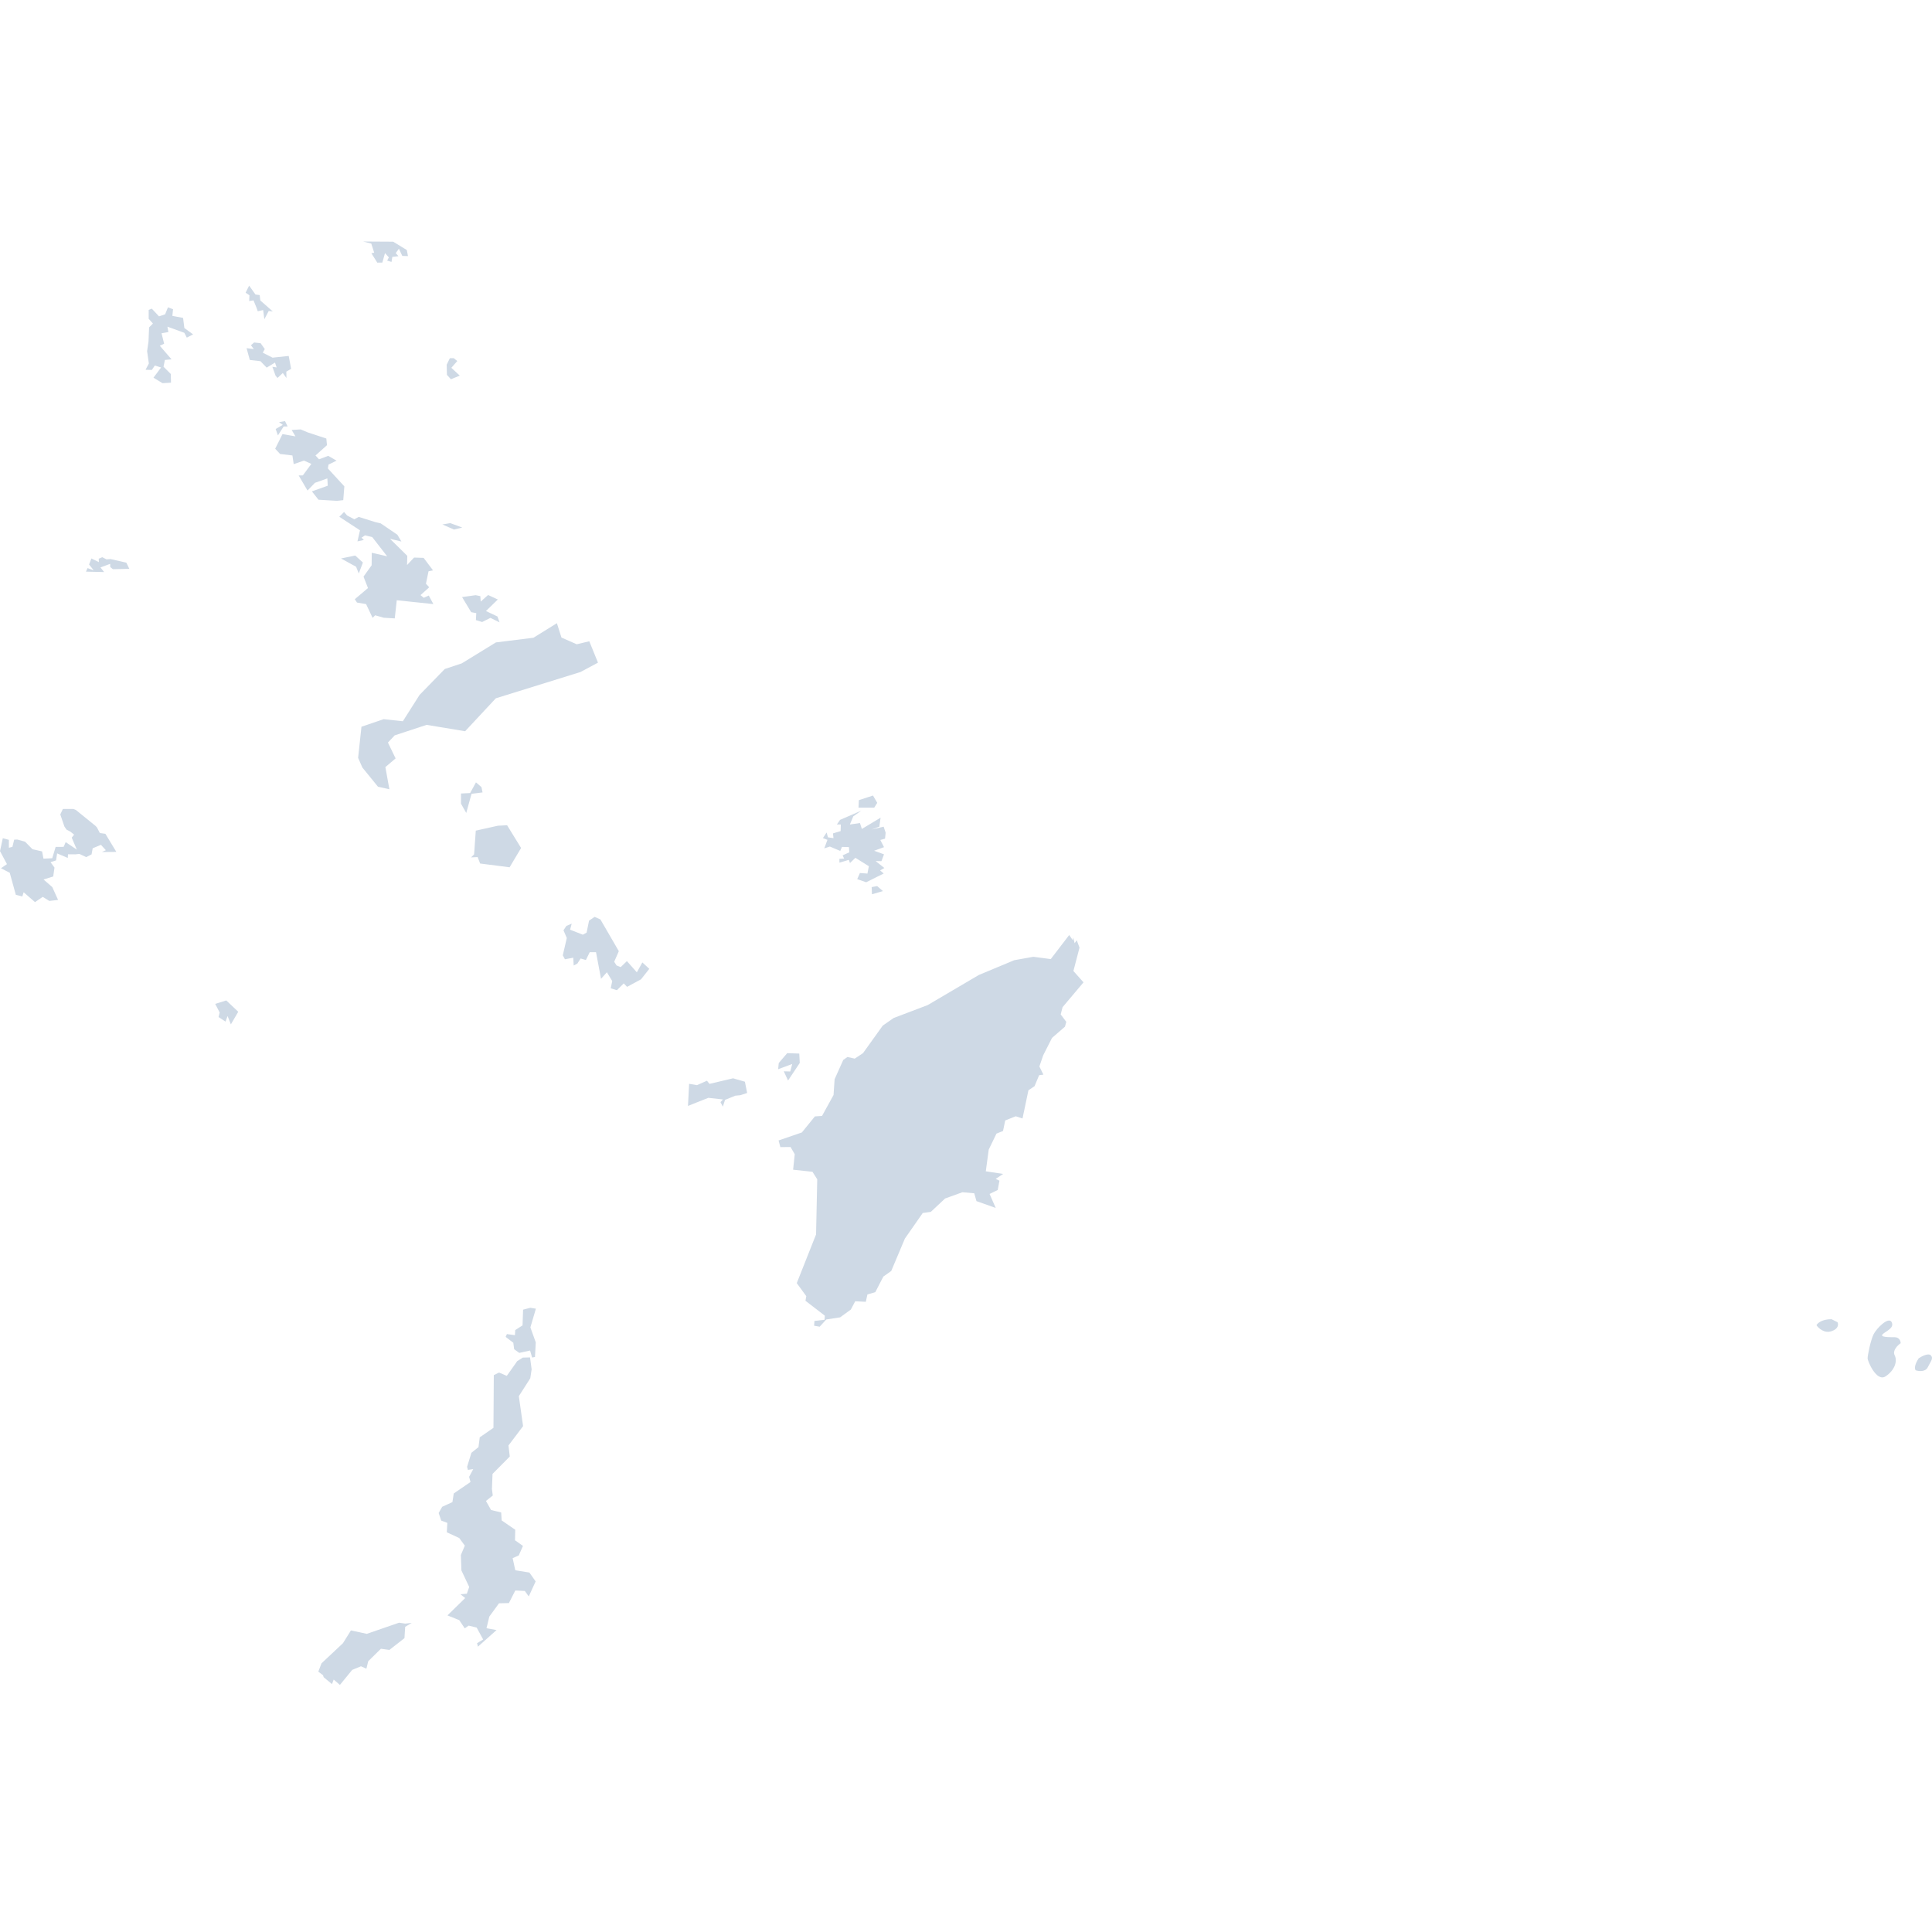
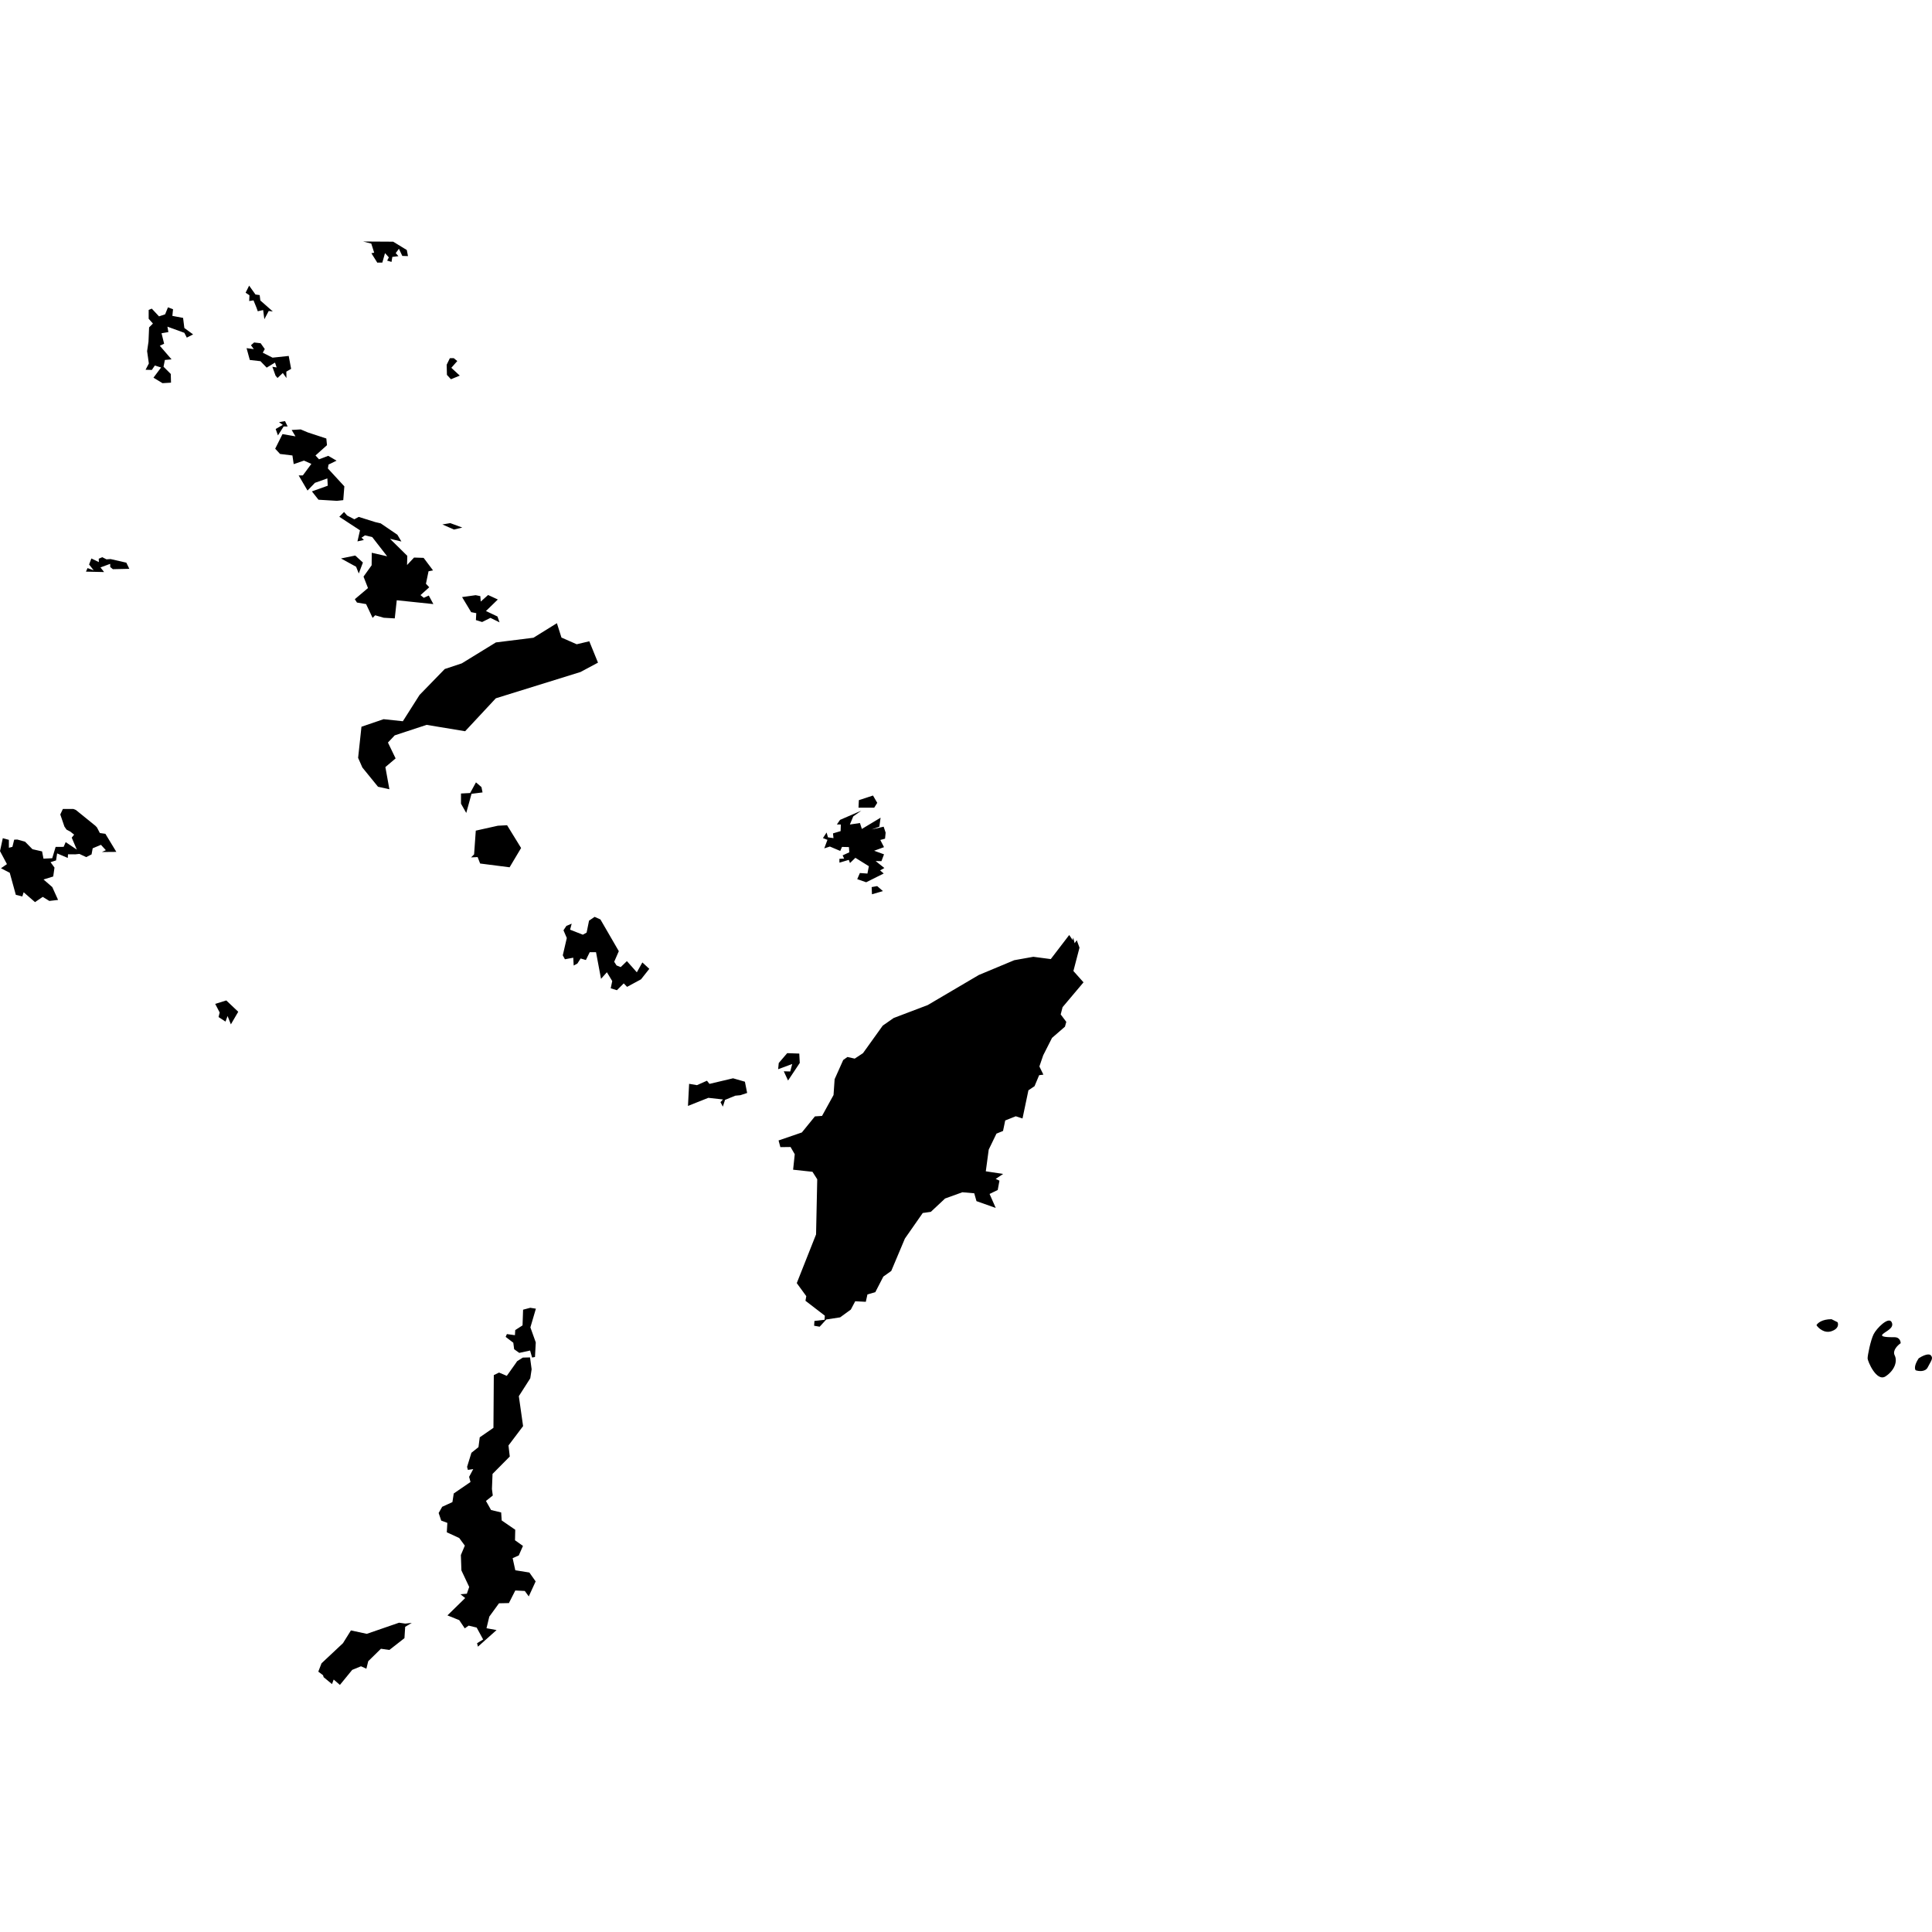
- <svg xmlns="http://www.w3.org/2000/svg" width="64" height="64" viewBox="0 0 64 64" fill="none">
-   <path d="M13.426 53.784L13.64 53.76L13.422 53.891L13.398 54.266L12.898 54.657L12.619 54.617L12.198 55.03L12.137 55.278L11.958 55.198L11.667 55.317L11.26 55.815L11.054 55.637L10.998 55.788L10.721 55.559L10.701 55.494L10.544 55.375L10.651 55.099L11.361 54.433L11.625 54.01L12.151 54.123L13.22 53.754L13.426 53.784ZM17.318 44.972L17.558 44.966L17.611 45.359L17.566 45.657L17.187 46.25L17.328 47.242L16.844 47.883L16.887 48.249L16.316 48.825L16.296 49.325L16.324 49.541L16.098 49.721L16.267 50.021L16.602 50.102L16.619 50.366L17.068 50.675L17.06 51.023L17.324 51.211L17.185 51.526L16.982 51.616L17.07 52.017L17.536 52.092L17.744 52.386L17.516 52.883L17.385 52.703L17.07 52.687L16.858 53.104L16.53 53.111L16.209 53.552L16.116 53.937L16.449 53.998L15.832 54.548L15.804 54.433L16.005 54.31L15.79 53.915L15.525 53.851L15.396 53.941L15.213 53.669L14.822 53.512L15.41 52.937L15.253 52.812L15.465 52.794L15.543 52.57L15.285 52.022L15.267 51.513L15.398 51.201L15.213 50.949L14.801 50.759L14.819 50.447L14.616 50.372L14.531 50.12L14.648 49.914L14.987 49.759L15.031 49.473L15.586 49.093L15.54 48.922L15.677 48.666L15.499 48.692L15.473 48.591L15.616 48.126L15.85 47.938L15.892 47.613L16.346 47.299L16.358 45.552L16.532 45.468L16.788 45.577L17.072 45.177L17.131 45.091L17.318 44.972ZM17.566 43.322L17.752 43.352L17.57 43.971L17.748 44.469L17.722 44.952L17.627 44.97L17.56 44.738L17.201 44.816L17.032 44.695L17.004 44.48L16.75 44.286L16.792 44.193L17.058 44.23L17.068 44.06L17.31 43.905L17.328 43.385L17.566 43.322ZM24.284 35.72L24.676 35.833L24.75 36.206L24.526 36.28L24.357 36.296L24.018 36.435L23.945 36.659L23.867 36.51L23.95 36.421L23.465 36.367L22.79 36.635L22.828 35.903L23.088 35.947L23.419 35.8L23.502 35.905L24.284 35.72ZM26.477 34.901L26.493 35.212L26.105 35.794L25.964 35.488L26.178 35.494L26.243 35.246L25.777 35.419L25.797 35.214L26.077 34.887L26.477 34.901ZM7.496 33.141L7.892 33.516L7.648 33.933L7.539 33.657L7.47 33.842L7.24 33.691L7.277 33.54L7.129 33.255L7.496 33.141ZM35.534 31.142L35.55 31.057L35.599 31.245L35.669 31.146L35.76 31.392L35.558 32.166L35.893 32.541L35.199 33.364L35.137 33.604L35.322 33.85L35.278 34.01L34.85 34.381L34.558 34.957L34.431 35.328L34.564 35.599L34.423 35.617L34.27 35.982L34.068 36.117L33.872 37.051L33.648 36.978L33.299 37.117L33.227 37.464L33.009 37.553L32.753 38.081L32.656 38.801L33.231 38.888L32.983 39.053L33.108 39.111L33.051 39.42L32.781 39.551L32.985 40.015L32.347 39.789L32.273 39.529L31.88 39.495L31.307 39.702L30.835 40.144L30.567 40.182L29.976 41.029L29.524 42.102L29.262 42.288L28.996 42.804L28.735 42.88L28.681 43.124L28.33 43.106L28.185 43.381L27.83 43.639L27.372 43.709L27.152 43.949L26.969 43.917L26.979 43.758L27.314 43.719L27.324 43.584L26.682 43.09L26.709 42.937L26.394 42.505L27.033 40.892L27.072 39.065L26.914 38.817L26.273 38.748L26.327 38.236L26.188 37.996L25.851 38L25.791 37.779L26.563 37.514L26.995 36.982L27.231 36.966L27.612 36.274L27.648 35.75L27.933 35.113L28.072 35.014L28.314 35.068L28.588 34.887L29.242 33.975L29.603 33.723L30.732 33.294L32.424 32.298L33.598 31.808L34.231 31.695L34.808 31.771L35.419 30.973L35.534 31.142ZM19.89 30.458L20.499 31.509L20.346 31.86L20.424 31.981L20.561 32.037L20.767 31.838L21.096 32.209L21.279 31.882L21.509 32.094L21.235 32.441L20.773 32.691L20.662 32.576L20.436 32.802L20.231 32.739L20.281 32.499L20.104 32.207L19.91 32.425L19.744 31.543H19.535L19.408 31.802L19.234 31.751L19.127 31.918L19.004 31.985L18.99 31.725L18.714 31.777L18.643 31.646L18.776 31.073L18.666 30.817L18.762 30.672L18.938 30.598L18.885 30.797L19.307 30.963L19.432 30.894L19.513 30.497L19.698 30.372L19.89 30.458ZM29.058 29.353L29.248 29.519L28.885 29.624L28.875 29.386L29.058 29.353ZM16.493 27.353L16.798 27.337L17.262 28.091L16.881 28.73L15.905 28.605L15.822 28.392L15.604 28.402L15.705 28.303L15.761 27.516L16.493 27.353ZM28.534 26.853L28.265 27.044L28.153 27.313L28.487 27.264L28.55 27.46L29.171 27.087L29.129 27.385L28.875 27.478L29.272 27.385L29.338 27.583L29.318 27.782L29.161 27.825L29.284 28.063L28.957 28.182L29.284 28.301L29.199 28.527L29.006 28.523L29.296 28.754L29.155 28.833L29.274 28.936L28.693 29.226L28.397 29.123L28.485 28.92L28.735 28.938L28.782 28.694L28.336 28.416L28.157 28.589L28.118 28.484L27.808 28.577L27.806 28.45L27.963 28.442L27.913 28.335L28.134 28.234L28.122 28.061L27.892 28.055L27.834 28.188L27.491 28.043L27.305 28.103L27.41 27.821L27.261 27.762L27.382 27.577L27.427 27.738L27.61 27.764L27.594 27.607L27.846 27.532L27.854 27.313L27.723 27.311L27.828 27.159L28.534 26.853ZM2.43 26.798L2.513 26.831L3.16 27.355L3.211 27.409L3.308 27.595L3.491 27.621L3.854 28.22L3.374 28.224L3.507 28.164L3.344 27.986L3.07 28.101L3.033 28.303L2.856 28.393L2.63 28.287L2.495 28.301L2.253 28.299L2.245 28.42L1.892 28.27L1.857 28.502L1.674 28.561L1.805 28.74L1.763 29.035L1.442 29.134L1.732 29.386L1.924 29.811L1.634 29.845L1.416 29.71L1.16 29.884L0.783 29.557L0.74 29.696L0.524 29.642L0.323 28.912L0.032 28.762L0.23 28.625L0 28.194L0.093 27.766L0.294 27.821V28.083L0.411 28.053L0.47 27.815L0.575 27.811L0.831 27.883L1.075 28.131L1.394 28.204L1.44 28.444L1.73 28.43L1.843 28.055L2.108 28.053L2.176 27.897L2.545 28.145L2.376 27.748L2.456 27.649L2.331 27.549L2.204 27.482L2.134 27.381L1.997 26.98L2.083 26.798H2.43ZM28.919 26.353L29.06 26.595L28.959 26.756H28.439L28.451 26.506L28.919 26.353ZM15.949 26.074L15.985 26.25L15.62 26.296L15.445 26.93L15.271 26.623V26.286L15.574 26.27L15.767 25.917L15.949 26.074ZM18.599 21.12L19.105 21.342L19.521 21.243L19.809 21.951L19.23 22.261L16.425 23.132L15.408 24.223L14.132 24.012L13.075 24.36L12.851 24.598L13.105 25.123L12.766 25.411L12.899 26.145L12.522 26.062L12.004 25.425L11.863 25.105L11.974 24.074L12.708 23.824L13.345 23.892L13.898 23.021L14.733 22.162L15.297 21.975L16.427 21.281L17.671 21.126L18.448 20.644L18.599 21.12ZM15.757 19.716L15.911 19.747L15.925 19.928L16.169 19.71L16.491 19.859L16.098 20.241L16.479 20.422L16.548 20.616L16.247 20.468L15.971 20.605L15.765 20.541L15.777 20.311L15.608 20.279L15.307 19.779L15.757 19.716ZM11.768 18.403L12.022 18.635L11.885 18.998L11.796 18.774L11.296 18.5L11.768 18.403ZM3.663 18.52L4.185 18.639L4.284 18.843L3.739 18.855L3.652 18.783L3.65 18.678L3.328 18.797L3.449 18.95L2.848 18.936L2.9 18.819L3.104 18.893L2.951 18.7L3.027 18.5L3.275 18.621L3.271 18.508L3.388 18.458L3.527 18.529L3.663 18.52ZM14.916 17.329L15.314 17.476L15.039 17.542L14.654 17.373L14.916 17.329ZM11.498 17.076L11.738 17.202L11.883 17.123L12.428 17.294L12.611 17.337L13.164 17.714L13.297 17.938L12.92 17.849L13.492 18.413L13.484 18.718L13.716 18.47L14.033 18.48L14.345 18.895L14.196 18.924L14.11 19.337L14.219 19.454L13.93 19.714L14.039 19.803L14.204 19.728L14.356 20.011L13.143 19.884L13.077 20.485L12.714 20.464L12.428 20.382L12.343 20.468L12.127 20.011L11.825 19.96L11.754 19.849L12.19 19.48L12.042 19.101L12.311 18.726L12.315 18.311L12.825 18.428L12.331 17.792L12.091 17.734L11.976 17.811L12.054 17.887L11.841 17.934L11.925 17.567L11.24 17.119L11.397 16.96L11.498 17.076ZM9.961 14.225L10.195 14.324L10.81 14.526L10.832 14.747L10.451 15.088L10.568 15.215L10.873 15.1L11.149 15.26L10.883 15.389L10.861 15.518L11.407 16.111L11.371 16.568L11.161 16.591L10.55 16.554L10.332 16.278L10.857 16.09L10.844 15.848L10.433 15.994L10.187 16.25L9.894 15.75L10.032 15.748L10.314 15.367L10.07 15.258L9.729 15.375L9.687 15.088L9.277 15.038L9.116 14.864L9.358 14.38L9.788 14.455L9.662 14.243L9.961 14.225ZM9.441 13.949L9.529 14.128H9.396L9.207 14.423L9.132 14.211L9.368 14.074L9.243 13.985L9.441 13.949ZM15.031 11.864L15.148 11.96L14.951 12.184L15.231 12.443L14.938 12.563L14.805 12.418L14.797 12.082L14.902 11.866L15.031 11.864ZM8.418 11.345L8.634 11.37L8.771 11.563L8.705 11.684L9.029 11.848L9.564 11.791L9.644 12.219L9.485 12.311L9.489 12.523L9.368 12.356L9.193 12.521L9.128 12.444L9.023 12.15L9.164 12.172L9.11 12.011L8.834 12.178L8.628 11.965L8.275 11.924L8.168 11.533L8.408 11.565L8.313 11.436L8.418 11.345ZM5.564 10.18L5.732 10.244L5.71 10.464L6.065 10.531L6.107 10.866L6.397 11.077L6.188 11.184L6.107 11.025L5.546 10.821L5.578 11.001L5.351 11.039L5.437 11.386L5.294 11.454L5.683 11.904L5.462 11.924L5.417 12.148L5.657 12.388L5.665 12.676L5.383 12.693L5.084 12.511L5.336 12.174L5.129 12.108L5.03 12.255L4.822 12.249L4.931 12.041L4.873 11.632L4.919 11.319L4.939 10.845L5.066 10.718L4.925 10.559V10.267L5.028 10.224L5.268 10.48L5.47 10.412L5.564 10.18ZM8.463 9.756L8.602 9.775L8.624 9.954L9.037 10.317L8.902 10.301L8.757 10.575L8.717 10.271L8.539 10.311L8.495 10.188L8.398 9.95L8.255 9.972L8.263 9.781L8.136 9.696L8.253 9.462L8.463 9.756ZM13.024 8.006L13.476 8.282L13.515 8.484L13.327 8.478L13.214 8.24L13.109 8.385L13.198 8.486L12.996 8.51L12.97 8.676L12.825 8.633L12.881 8.526L12.754 8.385L12.665 8.698L12.498 8.7L12.303 8.389L12.395 8.369L12.299 8.069L12.026 8L13.024 8.006Z" fill="#CED9E5" />
-   <path d="M62.763 44.297C62.923 44.297 62.962 44.43 62.962 44.496C62.863 44.563 62.684 44.736 62.763 44.895C62.863 45.094 62.763 45.393 62.464 45.592C62.166 45.792 61.867 45.094 61.867 44.995C61.867 44.895 61.966 44.397 62.066 44.198C62.166 43.998 62.564 43.6 62.664 43.799C62.763 43.998 62.464 44.098 62.365 44.198C62.265 44.297 62.564 44.297 62.763 44.297Z" fill="#CED9E5" />
-   <path d="M63.461 45.393C63.427 45.36 63.401 45.234 63.56 44.995C63.66 44.928 63.879 44.815 63.959 44.895C64.058 44.995 63.959 45.094 63.859 45.294C63.779 45.453 63.56 45.426 63.461 45.393Z" fill="#CED9E5" />
-   <path d="M60.173 43.899C60.206 43.832 60.352 43.7 60.671 43.7L60.87 43.799C60.904 43.865 60.91 44.018 60.671 44.098C60.432 44.178 60.239 43.998 60.173 43.899Z" fill="#CED9E5" />
+ <svg xmlns="http://www.w3.org/2000/svg" width="64" height="64" viewBox="0 0 64 64" fill="currentColor">
+   <path d="M13.426 53.784L13.64 53.76L13.422 53.891L13.398 54.266L12.898 54.657L12.619 54.617L12.198 55.03L12.137 55.278L11.958 55.198L11.667 55.317L11.26 55.815L11.054 55.637L10.998 55.788L10.721 55.559L10.701 55.494L10.544 55.375L10.651 55.099L11.361 54.433L11.625 54.01L12.151 54.123L13.22 53.754L13.426 53.784ZM17.318 44.972L17.558 44.966L17.611 45.359L17.566 45.657L17.187 46.25L17.328 47.242L16.844 47.883L16.887 48.249L16.316 48.825L16.296 49.325L16.324 49.541L16.098 49.721L16.267 50.021L16.602 50.102L16.619 50.366L17.068 50.675L17.06 51.023L17.324 51.211L17.185 51.526L16.982 51.616L17.07 52.017L17.536 52.092L17.744 52.386L17.516 52.883L17.385 52.703L17.07 52.687L16.858 53.104L16.53 53.111L16.209 53.552L16.116 53.937L16.449 53.998L15.832 54.548L15.804 54.433L16.005 54.31L15.79 53.915L15.525 53.851L15.396 53.941L15.213 53.669L14.822 53.512L15.41 52.937L15.253 52.812L15.465 52.794L15.543 52.57L15.285 52.022L15.267 51.513L15.398 51.201L15.213 50.949L14.801 50.759L14.819 50.447L14.616 50.372L14.531 50.12L14.648 49.914L14.987 49.759L15.031 49.473L15.586 49.093L15.54 48.922L15.677 48.666L15.499 48.692L15.473 48.591L15.616 48.126L15.85 47.938L15.892 47.613L16.346 47.299L16.358 45.552L16.532 45.468L16.788 45.577L17.072 45.177L17.131 45.091L17.318 44.972ZM17.566 43.322L17.752 43.352L17.57 43.971L17.748 44.469L17.722 44.952L17.627 44.97L17.56 44.738L17.201 44.816L17.032 44.695L17.004 44.48L16.75 44.286L16.792 44.193L17.058 44.23L17.068 44.06L17.31 43.905L17.328 43.385L17.566 43.322ZM24.284 35.72L24.676 35.833L24.75 36.206L24.526 36.28L24.357 36.296L24.018 36.435L23.945 36.659L23.867 36.51L23.95 36.421L23.465 36.367L22.79 36.635L22.828 35.903L23.088 35.947L23.419 35.8L23.502 35.905L24.284 35.72ZM26.477 34.901L26.493 35.212L26.105 35.794L25.964 35.488L26.178 35.494L26.243 35.246L25.777 35.419L25.797 35.214L26.077 34.887L26.477 34.901ZM7.496 33.141L7.892 33.516L7.648 33.933L7.539 33.657L7.47 33.842L7.24 33.691L7.277 33.54L7.129 33.255L7.496 33.141ZM35.534 31.142L35.55 31.057L35.599 31.245L35.669 31.146L35.76 31.392L35.558 32.166L35.893 32.541L35.199 33.364L35.137 33.604L35.322 33.85L35.278 34.01L34.85 34.381L34.558 34.957L34.431 35.328L34.564 35.599L34.423 35.617L34.27 35.982L34.068 36.117L33.872 37.051L33.648 36.978L33.299 37.117L33.227 37.464L33.009 37.553L32.753 38.081L32.656 38.801L33.231 38.888L32.983 39.053L33.108 39.111L33.051 39.42L32.781 39.551L32.985 40.015L32.347 39.789L32.273 39.529L31.88 39.495L31.307 39.702L30.835 40.144L30.567 40.182L29.976 41.029L29.524 42.102L29.262 42.288L28.996 42.804L28.735 42.88L28.681 43.124L28.33 43.106L28.185 43.381L27.83 43.639L27.372 43.709L27.152 43.949L26.969 43.917L26.979 43.758L27.314 43.719L27.324 43.584L26.682 43.09L26.709 42.937L26.394 42.505L27.033 40.892L27.072 39.065L26.914 38.817L26.273 38.748L26.327 38.236L26.188 37.996L25.851 38L25.791 37.779L26.563 37.514L26.995 36.982L27.231 36.966L27.612 36.274L27.648 35.75L27.933 35.113L28.072 35.014L28.314 35.068L28.588 34.887L29.242 33.975L29.603 33.723L30.732 33.294L32.424 32.298L33.598 31.808L34.231 31.695L34.808 31.771L35.419 30.973L35.534 31.142ZM19.89 30.458L20.499 31.509L20.346 31.86L20.424 31.981L20.561 32.037L20.767 31.838L21.096 32.209L21.279 31.882L21.509 32.094L21.235 32.441L20.773 32.691L20.662 32.576L20.436 32.802L20.231 32.739L20.281 32.499L20.104 32.207L19.91 32.425L19.744 31.543H19.535L19.408 31.802L19.234 31.751L19.127 31.918L19.004 31.985L18.99 31.725L18.714 31.777L18.643 31.646L18.776 31.073L18.666 30.817L18.762 30.672L18.938 30.598L18.885 30.797L19.307 30.963L19.432 30.894L19.513 30.497L19.698 30.372L19.89 30.458ZM29.058 29.353L29.248 29.519L28.885 29.624L28.875 29.386L29.058 29.353ZM16.493 27.353L16.798 27.337L17.262 28.091L16.881 28.73L15.905 28.605L15.822 28.392L15.604 28.402L15.705 28.303L15.761 27.516L16.493 27.353ZM28.534 26.853L28.265 27.044L28.153 27.313L28.487 27.264L28.55 27.46L29.171 27.087L29.129 27.385L28.875 27.478L29.272 27.385L29.338 27.583L29.318 27.782L29.161 27.825L29.284 28.063L28.957 28.182L29.284 28.301L29.199 28.527L29.006 28.523L29.296 28.754L29.155 28.833L29.274 28.936L28.693 29.226L28.397 29.123L28.485 28.92L28.735 28.938L28.782 28.694L28.336 28.416L28.157 28.589L28.118 28.484L27.808 28.577L27.806 28.45L27.963 28.442L27.913 28.335L28.134 28.234L28.122 28.061L27.892 28.055L27.834 28.188L27.491 28.043L27.305 28.103L27.41 27.821L27.261 27.762L27.382 27.577L27.427 27.738L27.61 27.764L27.594 27.607L27.846 27.532L27.854 27.313L27.723 27.311L27.828 27.159L28.534 26.853ZM2.43 26.798L2.513 26.831L3.16 27.355L3.211 27.409L3.308 27.595L3.491 27.621L3.854 28.22L3.374 28.224L3.507 28.164L3.344 27.986L3.07 28.101L3.033 28.303L2.856 28.393L2.63 28.287L2.495 28.301L2.253 28.299L2.245 28.42L1.892 28.27L1.857 28.502L1.674 28.561L1.805 28.74L1.763 29.035L1.442 29.134L1.732 29.386L1.924 29.811L1.634 29.845L1.416 29.71L1.16 29.884L0.783 29.557L0.74 29.696L0.524 29.642L0.323 28.912L0.032 28.762L0.23 28.625L0 28.194L0.093 27.766L0.294 27.821V28.083L0.411 28.053L0.47 27.815L0.575 27.811L0.831 27.883L1.075 28.131L1.394 28.204L1.44 28.444L1.73 28.43L1.843 28.055L2.108 28.053L2.176 27.897L2.545 28.145L2.376 27.748L2.456 27.649L2.331 27.549L2.204 27.482L2.134 27.381L1.997 26.98L2.083 26.798H2.43ZM28.919 26.353L29.06 26.595L28.959 26.756H28.439L28.451 26.506L28.919 26.353ZM15.949 26.074L15.985 26.25L15.62 26.296L15.445 26.93L15.271 26.623V26.286L15.574 26.27L15.767 25.917L15.949 26.074ZM18.599 21.12L19.105 21.342L19.521 21.243L19.809 21.951L19.23 22.261L16.425 23.132L15.408 24.223L14.132 24.012L13.075 24.36L12.851 24.598L13.105 25.123L12.766 25.411L12.899 26.145L12.522 26.062L12.004 25.425L11.863 25.105L11.974 24.074L12.708 23.824L13.345 23.892L13.898 23.021L14.733 22.162L15.297 21.975L16.427 21.281L17.671 21.126L18.448 20.644L18.599 21.12ZM15.757 19.716L15.911 19.747L15.925 19.928L16.169 19.71L16.491 19.859L16.098 20.241L16.479 20.422L16.548 20.616L16.247 20.468L15.971 20.605L15.765 20.541L15.777 20.311L15.608 20.279L15.307 19.779L15.757 19.716ZM11.768 18.403L12.022 18.635L11.885 18.998L11.796 18.774L11.296 18.5L11.768 18.403ZM3.663 18.52L4.185 18.639L4.284 18.843L3.739 18.855L3.652 18.783L3.65 18.678L3.328 18.797L3.449 18.95L2.848 18.936L2.9 18.819L3.104 18.893L2.951 18.7L3.027 18.5L3.275 18.621L3.271 18.508L3.388 18.458L3.527 18.529L3.663 18.52ZM14.916 17.329L15.314 17.476L15.039 17.542L14.654 17.373L14.916 17.329ZM11.498 17.076L11.738 17.202L11.883 17.123L12.428 17.294L12.611 17.337L13.164 17.714L13.297 17.938L12.92 17.849L13.492 18.413L13.484 18.718L13.716 18.47L14.033 18.48L14.345 18.895L14.196 18.924L14.11 19.337L14.219 19.454L13.93 19.714L14.039 19.803L14.204 19.728L14.356 20.011L13.143 19.884L13.077 20.485L12.714 20.464L12.428 20.382L12.343 20.468L12.127 20.011L11.825 19.96L11.754 19.849L12.19 19.48L12.042 19.101L12.311 18.726L12.315 18.311L12.825 18.428L12.331 17.792L12.091 17.734L11.976 17.811L12.054 17.887L11.841 17.934L11.925 17.567L11.24 17.119L11.397 16.96L11.498 17.076ZM9.961 14.225L10.195 14.324L10.81 14.526L10.832 14.747L10.451 15.088L10.568 15.215L10.873 15.1L11.149 15.26L10.883 15.389L10.861 15.518L11.407 16.111L11.371 16.568L11.161 16.591L10.55 16.554L10.332 16.278L10.857 16.09L10.844 15.848L10.433 15.994L10.187 16.25L9.894 15.75L10.032 15.748L10.314 15.367L10.07 15.258L9.729 15.375L9.687 15.088L9.277 15.038L9.116 14.864L9.358 14.38L9.788 14.455L9.662 14.243L9.961 14.225ZM9.441 13.949L9.529 14.128H9.396L9.207 14.423L9.132 14.211L9.368 14.074L9.243 13.985L9.441 13.949ZM15.031 11.864L15.148 11.96L14.951 12.184L15.231 12.443L14.938 12.563L14.805 12.418L14.797 12.082L14.902 11.866L15.031 11.864ZM8.418 11.345L8.634 11.37L8.771 11.563L8.705 11.684L9.029 11.848L9.564 11.791L9.644 12.219L9.485 12.311L9.489 12.523L9.368 12.356L9.193 12.521L9.128 12.444L9.023 12.15L9.164 12.172L9.11 12.011L8.834 12.178L8.628 11.965L8.275 11.924L8.168 11.533L8.408 11.565L8.313 11.436L8.418 11.345ZM5.564 10.18L5.732 10.244L5.71 10.464L6.065 10.531L6.107 10.866L6.397 11.077L6.188 11.184L6.107 11.025L5.546 10.821L5.578 11.001L5.351 11.039L5.437 11.386L5.294 11.454L5.683 11.904L5.462 11.924L5.417 12.148L5.657 12.388L5.665 12.676L5.383 12.693L5.084 12.511L5.336 12.174L5.129 12.108L5.03 12.255L4.822 12.249L4.931 12.041L4.873 11.632L4.919 11.319L4.939 10.845L5.066 10.718L4.925 10.559V10.267L5.028 10.224L5.268 10.48L5.47 10.412L5.564 10.18ZM8.463 9.756L8.602 9.775L8.624 9.954L9.037 10.317L8.902 10.301L8.757 10.575L8.717 10.271L8.539 10.311L8.495 10.188L8.398 9.95L8.255 9.972L8.263 9.781L8.136 9.696L8.253 9.462L8.463 9.756ZM13.024 8.006L13.476 8.282L13.515 8.484L13.327 8.478L13.214 8.24L13.109 8.385L13.198 8.486L12.996 8.51L12.97 8.676L12.825 8.633L12.881 8.526L12.754 8.385L12.665 8.698L12.498 8.7L12.303 8.389L12.395 8.369L12.299 8.069L12.026 8L13.024 8.006Z" />
+   <path d="M62.763 44.297C62.923 44.297 62.962 44.43 62.962 44.496C62.863 44.563 62.684 44.736 62.763 44.895C62.863 45.094 62.763 45.393 62.464 45.592C62.166 45.792 61.867 45.094 61.867 44.995C61.867 44.895 61.966 44.397 62.066 44.198C62.166 43.998 62.564 43.6 62.664 43.799C62.763 43.998 62.464 44.098 62.365 44.198C62.265 44.297 62.564 44.297 62.763 44.297Z" />
+   <path d="M63.461 45.393C63.427 45.36 63.401 45.234 63.56 44.995C63.66 44.928 63.879 44.815 63.959 44.895C64.058 44.995 63.959 45.094 63.859 45.294C63.779 45.453 63.56 45.426 63.461 45.393Z" />
+   <path d="M60.173 43.899C60.206 43.832 60.352 43.7 60.671 43.7L60.87 43.799C60.904 43.865 60.91 44.018 60.671 44.098C60.432 44.178 60.239 43.998 60.173 43.899Z" />
</svg>
